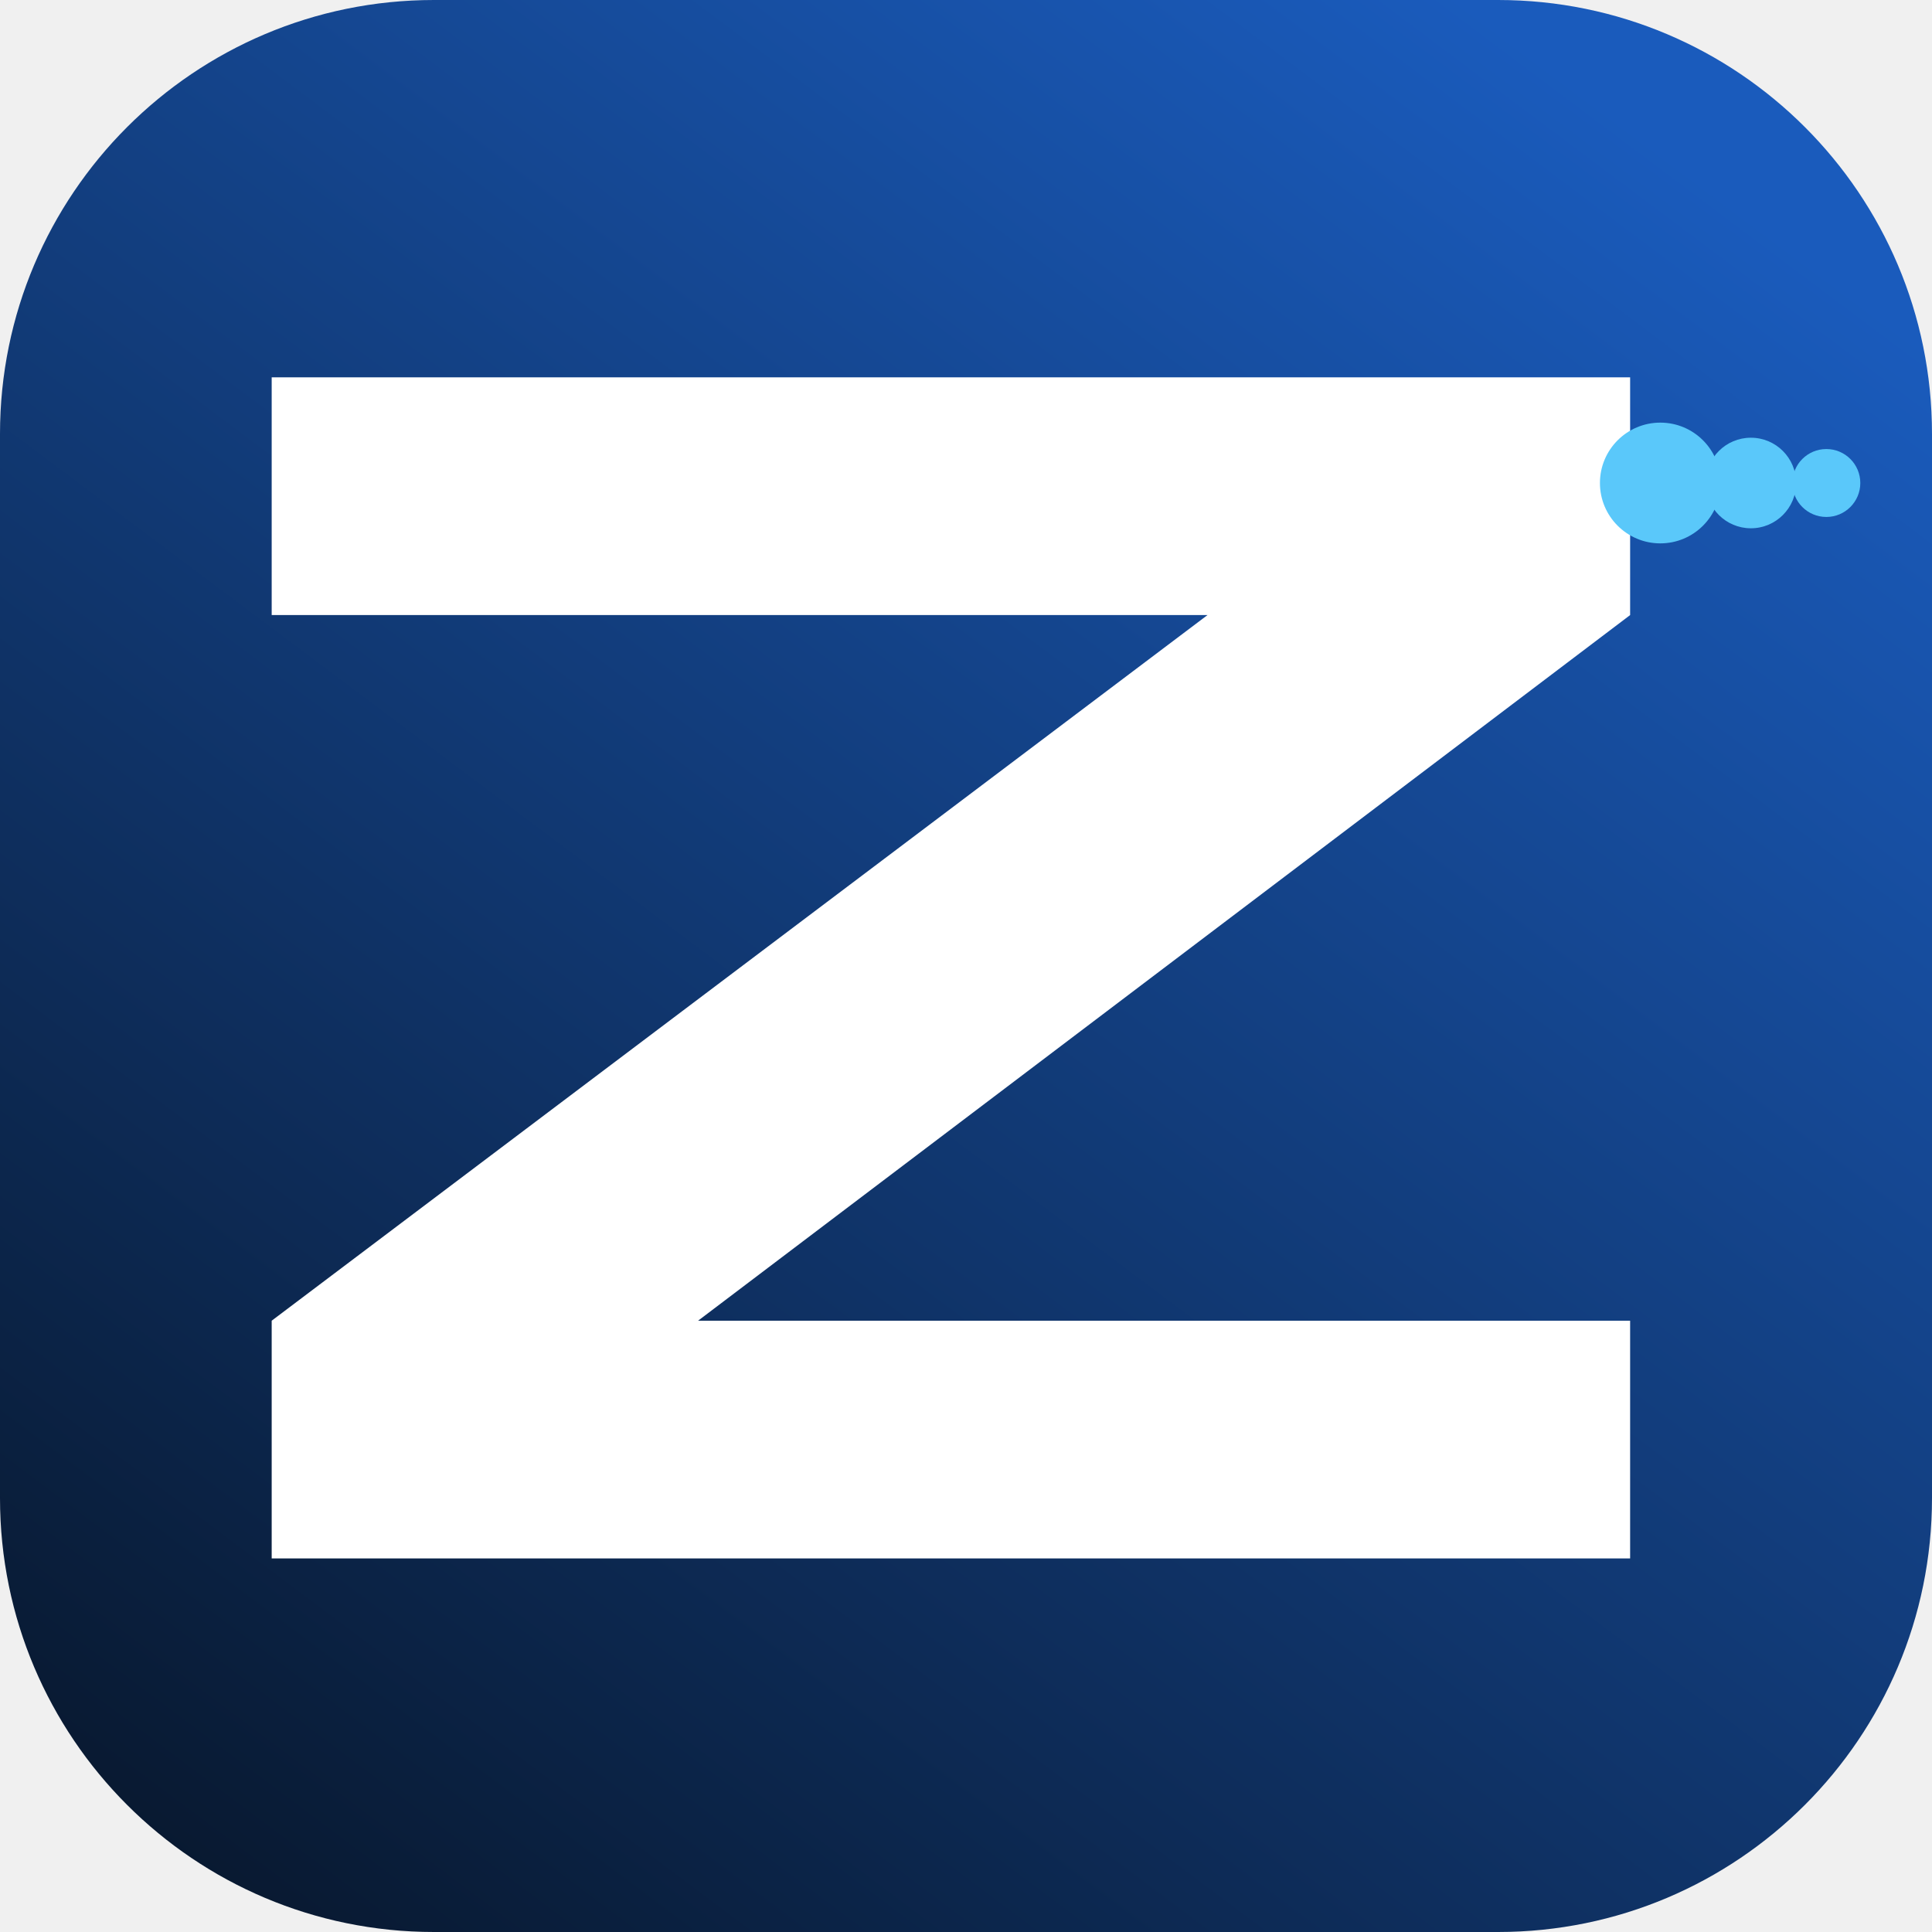
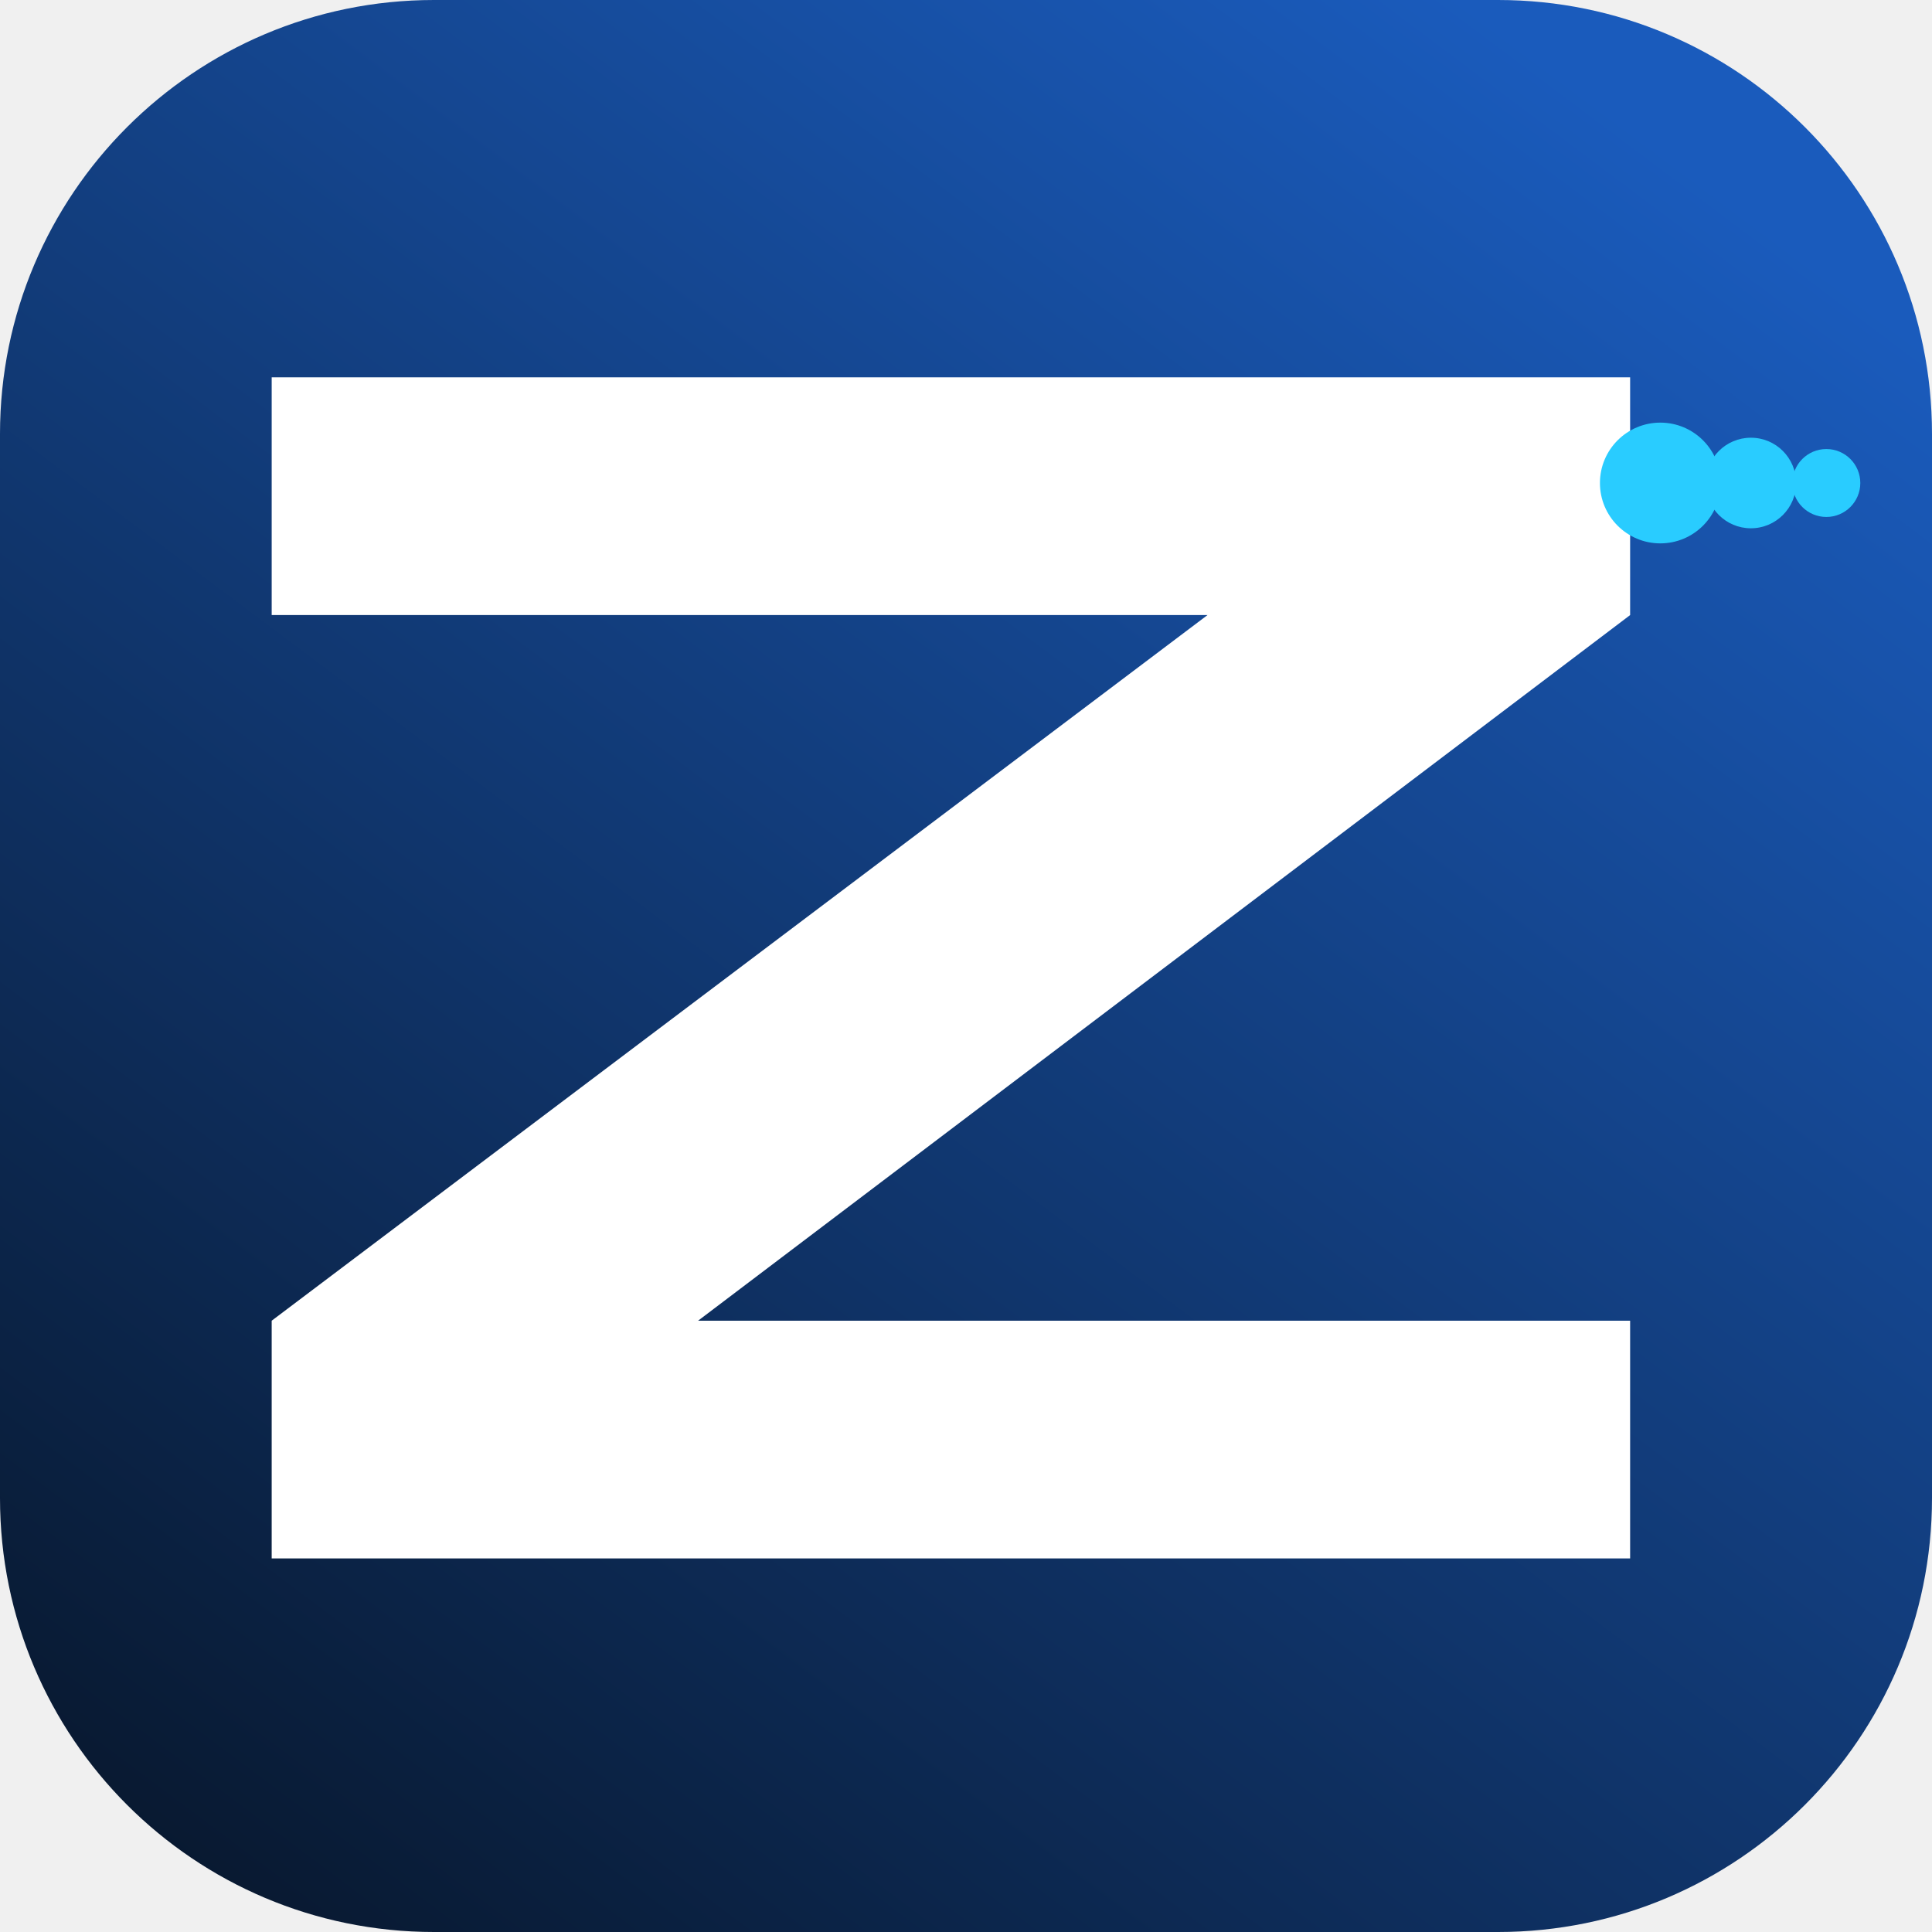
<svg xmlns="http://www.w3.org/2000/svg" viewBox="0 0 512 512">
  <defs>
    <linearGradient id="bg" x1="0%" y1="100%" x2="75%" y2="0%">
      <stop offset="0%" stop-color="#071426" />
      <stop offset="100%" stop-color="#1A5BBC" />
    </linearGradient>
  </defs>
  <rect width="512" height="512" rx="115" fill="url(#bg)" />
  <polygon fill="white" points="72,100  432,100             432,163  185,350             432,350  432,413             72,413   72,350             320,163  72,163" />
-   <circle cx="440" cy="128" r="16" fill="#5AC8FA" />
-   <circle cx="464" cy="128" r="12" fill="#5AC8FA" />
-   <circle cx="484" cy="128" r="9" fill="#5AC8FA" />
+   <circle cx="440" cy="128" r="16" fill="#29CCFF" />
+   <circle cx="464" cy="128" r="12" fill="#29CCFF" />
+   <circle cx="484" cy="128" r="9" fill="#29CCFF" />
</svg>
